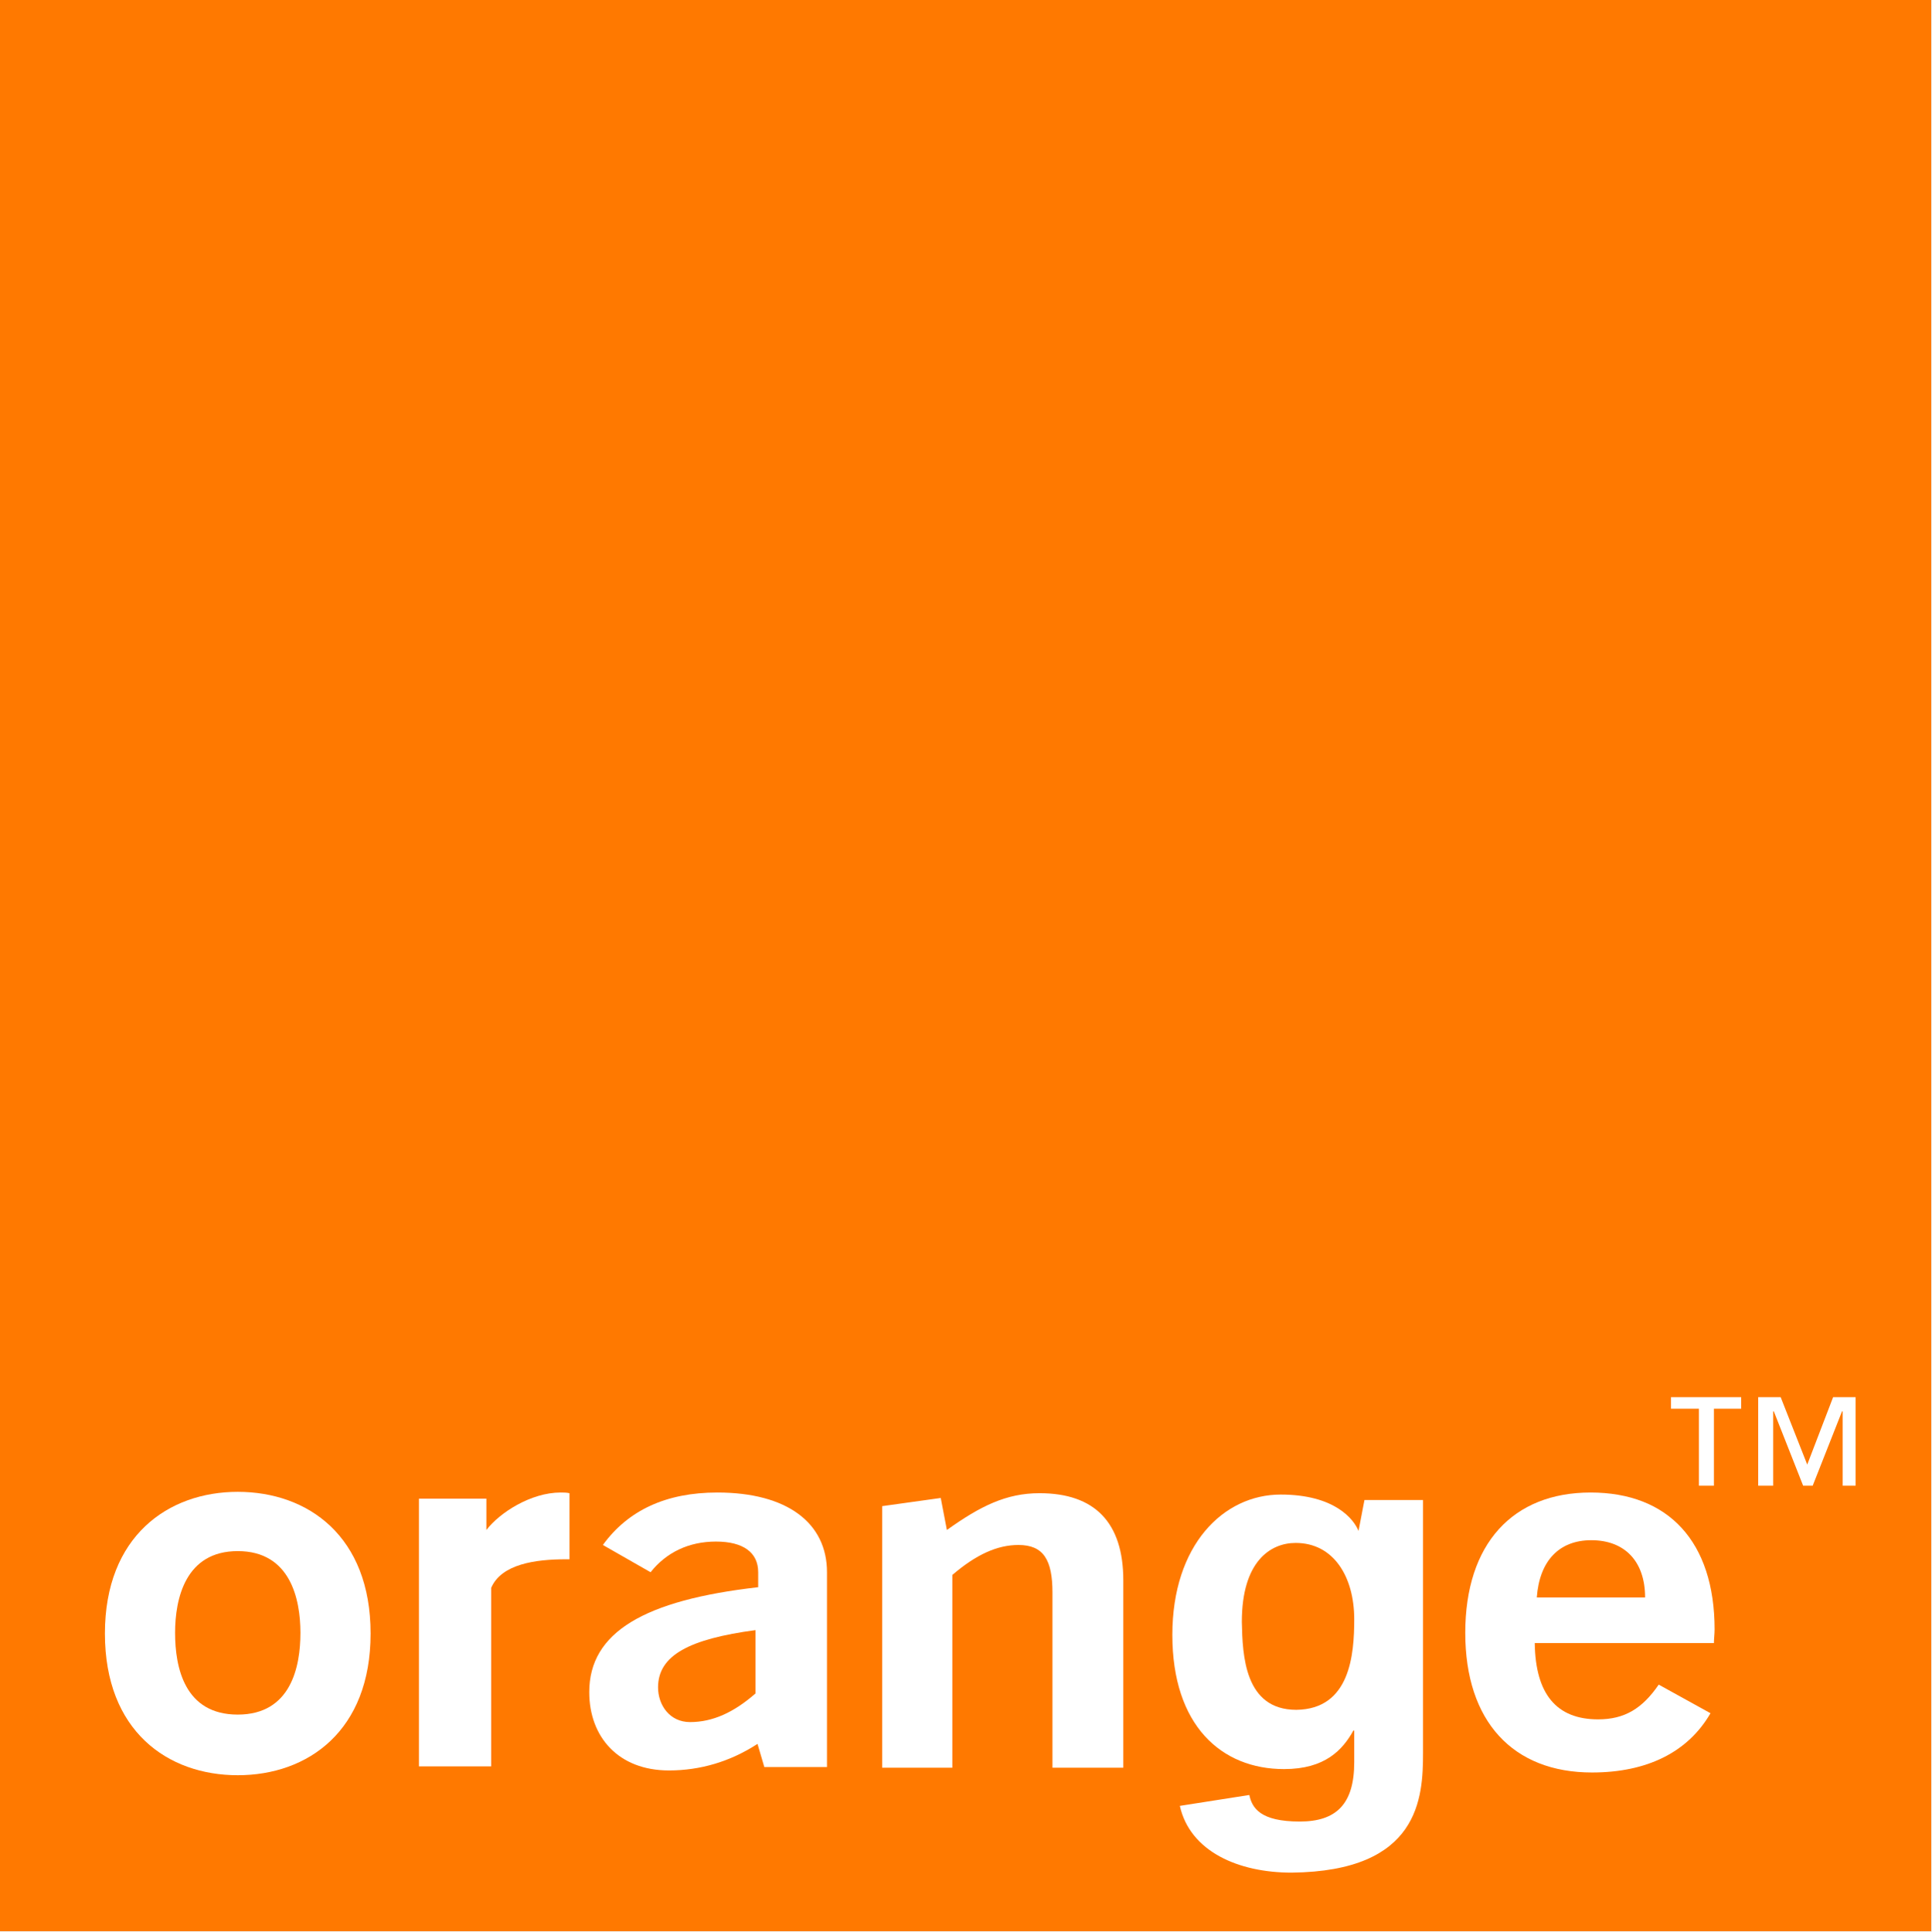
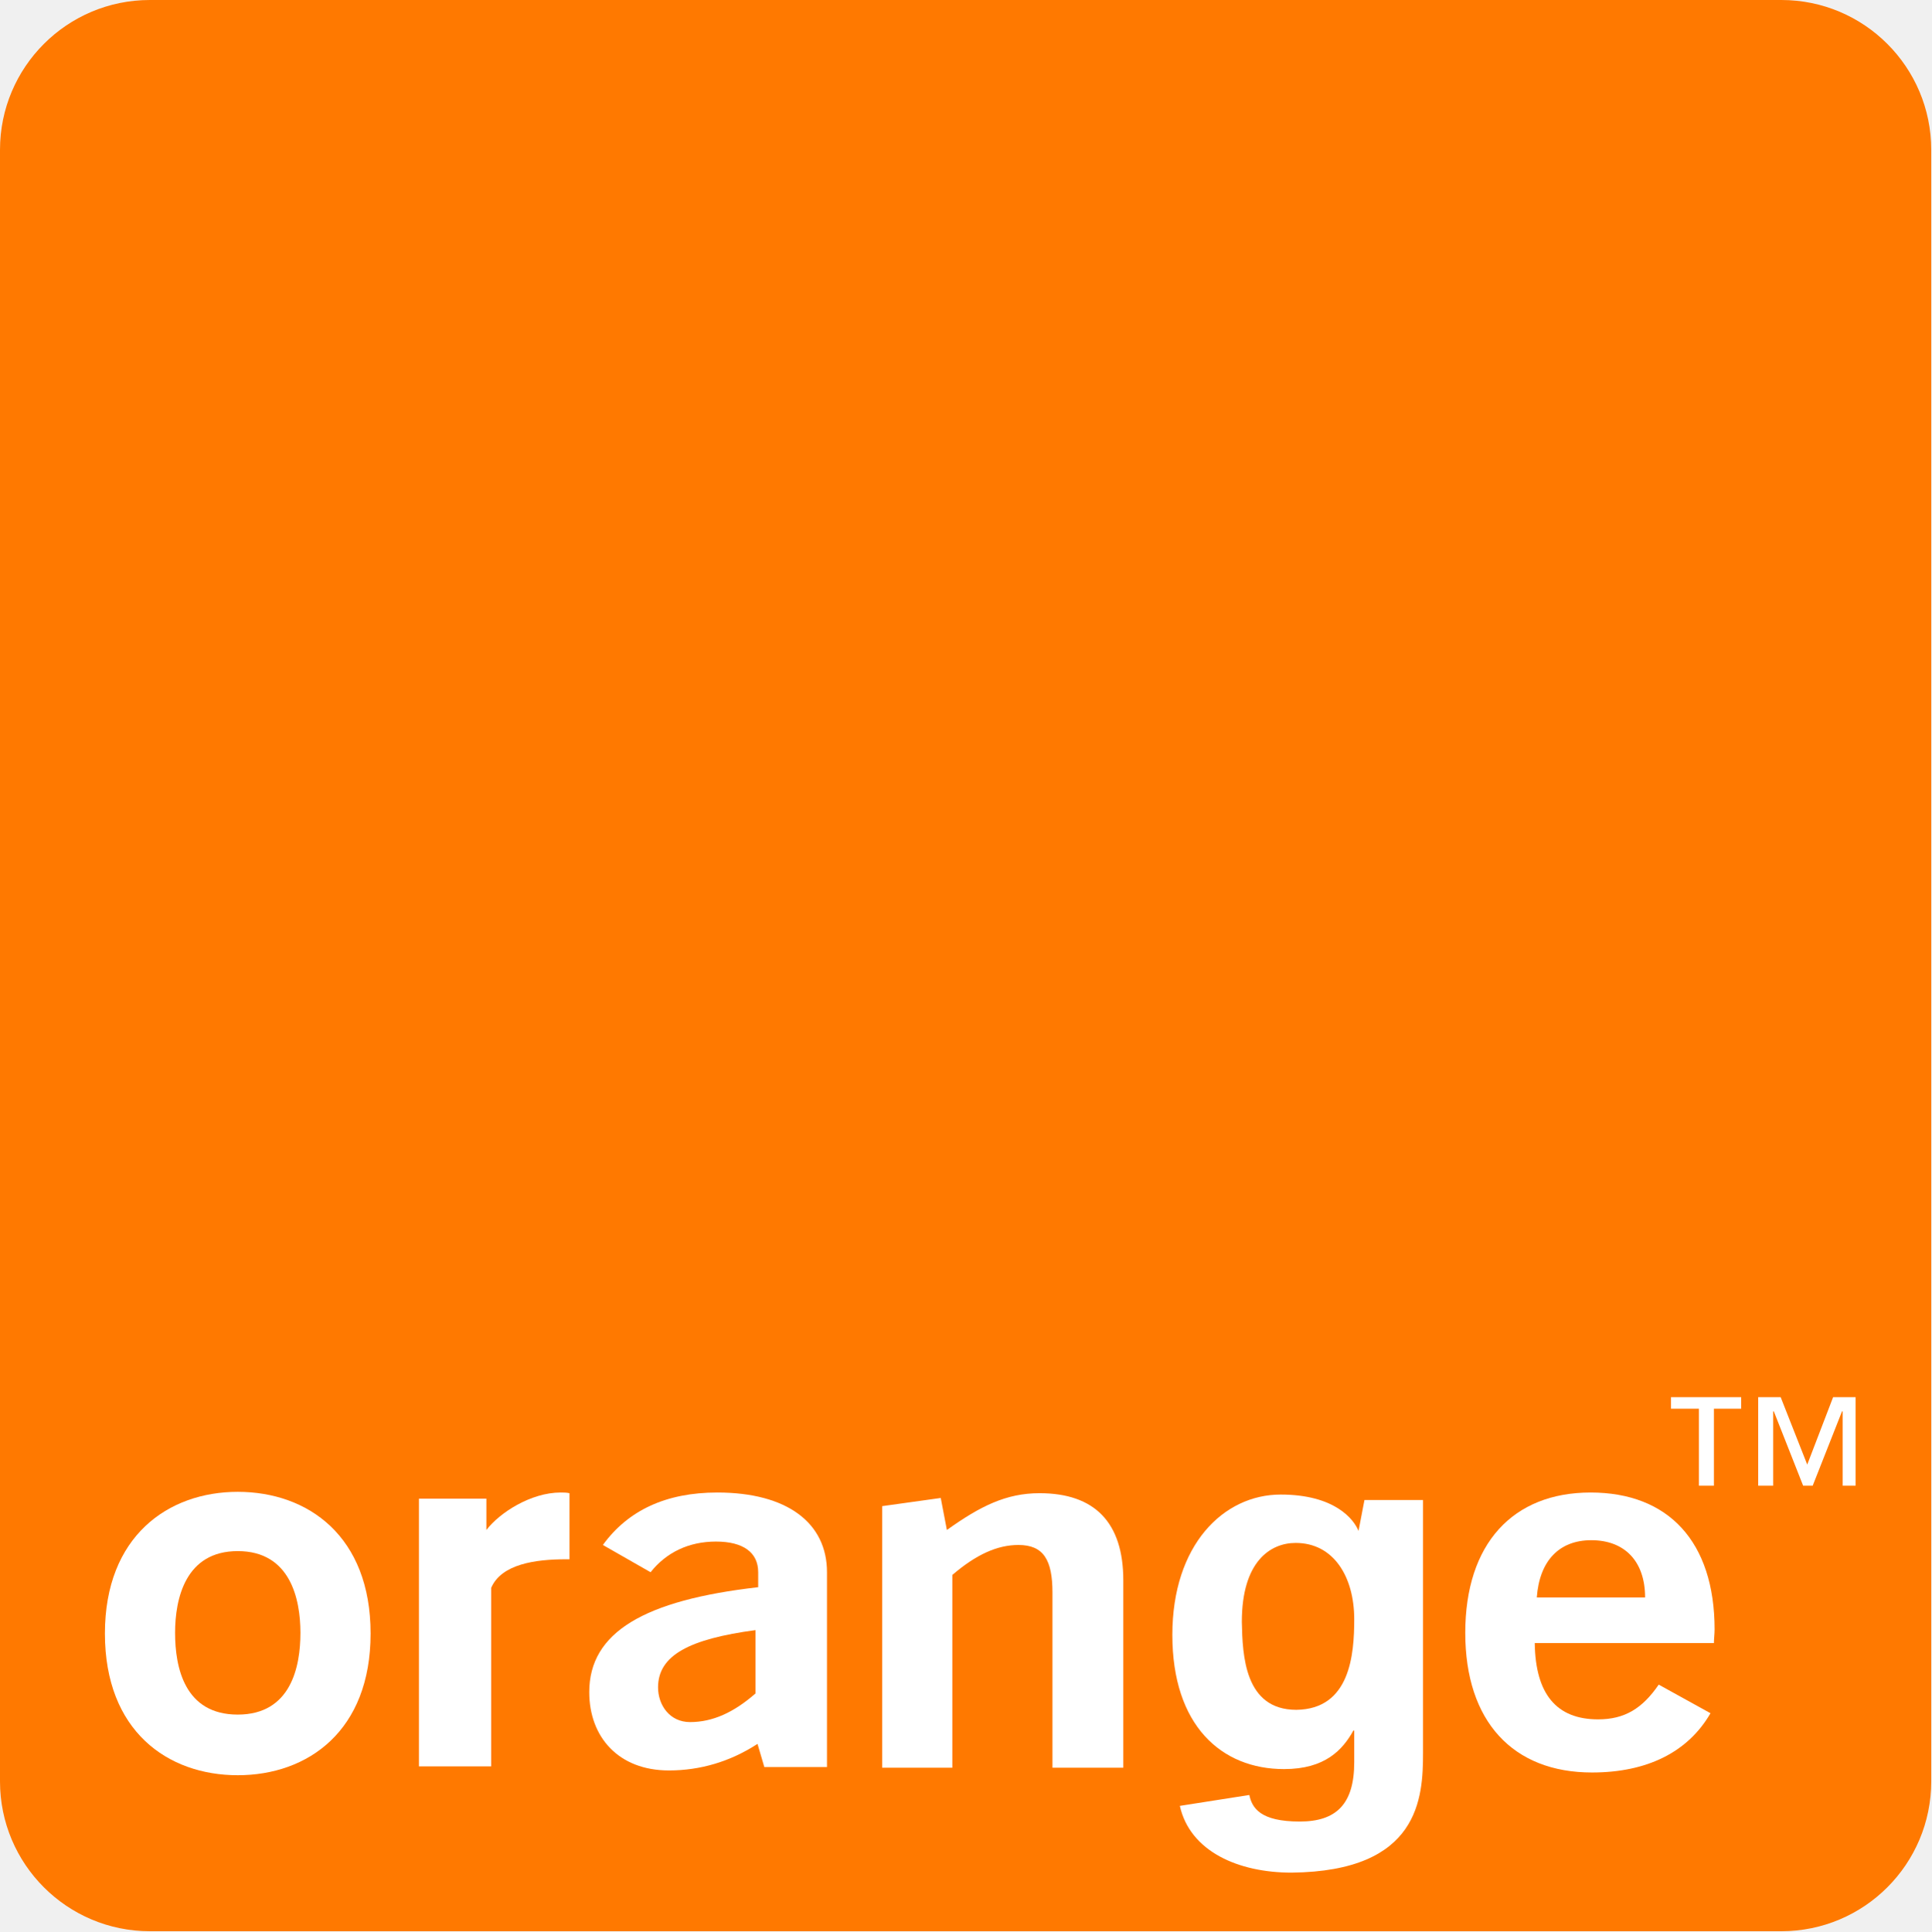
<svg xmlns="http://www.w3.org/2000/svg" version="1.1" id="Layer_1" x="0px" y="0px" width="283.5px" height="283.5px" viewBox="0 0 283.5 283.5" enable-background="new 0 0 283.5 283.5" xml:space="preserve">
  <g>
-     <rect x="0" y="0" fill="#FF7900" width="283.5" height="283.5" />
+     <rect x="0" y="0" fill="#FF7900" width="283.5" height="283.5" rx="22" ry="22" />
    <g>
      <path fill="#FFFFFF" d="M111.2,256c-4,2.6-8.4,3.9-13,3.9c-7.4,0-11.7-4.9-11.7-11.5c0-8.8,8.1-13.5,24.8-15.4v-2.2    c0-2.9-2.2-4.5-6.2-4.5c-4,0-7.3,1.6-9.6,4.5l-7-4c3.7-5.1,9.3-7.7,16.8-7.7c10.3,0,16.1,4.5,16.1,11.7c0,0,0,28.5,0,28.6h-9.2    L111.2,256z M96.6,247.7c0,2.6,1.7,5.1,4.7,5.1c3.3,0,6.4-1.4,9.6-4.2v-9.3C101.2,240.6,96.6,243,96.6,247.7z" />
      <path fill="#FFFFFF" d="M129.5,221.1l8.6-1.2l0.9,4.7c4.9-3.5,8.7-5.4,13.6-5.4c8.1,0,12.3,4.3,12.3,12.8v27.5h-10.4v-25.7    c0-4.8-1.3-7-5-7c-3.1,0-6.2,1.4-9.7,4.4v28.3h-10.3V221.1z" />
      <path fill="#FFFFFF" d="M233.7,260.2c-11.6,0-18.6-7.5-18.6-20.5c0-13.1,7-20.6,18.4-20.6c11.4,0,18.2,7.2,18.2,20.1    c0,0.7-0.1,1.4-0.1,2h-26.3c0.1,7.5,3.2,11.2,9.3,11.2c3.9,0,6.5-1.6,8.9-5.1l7.6,4.2C247.8,257.2,241.8,260.2,233.7,260.2z     M241.5,234.5c0-5.3-3-8.4-7.9-8.4c-4.7,0-7.6,3-8,8.4H241.5z" />
      <path fill="#FFFFFF" d="M34.9,260.6c-10.3,0-19.5-6.5-19.5-20.8c0-14.3,9.3-20.8,19.5-20.8c10.3,0,19.5,6.5,19.5,20.8    C54.4,254.1,45.2,260.6,34.9,260.6z M34.9,227.7c-7.7,0-9.2,7-9.2,12c0,5.1,1.4,12,9.2,12c7.8,0,9.2-7,9.2-12    C44.1,234.7,42.6,227.7,34.9,227.7z" />
      <path fill="#FFFFFF" d="M61.5,220h9.9v4.6c1.9-2.5,6.5-5.5,10.9-5.5c0.4,0,0.9,0,1.3,0.1v9.7c-0.2,0-0.3,0-0.5,0    c-4.5,0-9.5,0.7-11,4.2v26.2H61.5V220z" />
      <path fill="#FFFFFF" d="M190.3,251c7.9-0.1,8.5-8.1,8.5-13.3c0-6.2-3-11.2-8.6-11.2c-3.7,0-7.9,2.7-7.9,11.6    C182.4,243,182.7,251,190.3,251z M208.9,219.9v37.4c0,6.6-0.5,17.4-19.3,17.6c-7.8,0-14.9-3.1-16.4-9.8l10.2-1.6    c0.4,1.9,1.6,3.9,7.4,3.9c5.4,0,8-2.6,8-8.7v-4.6l-0.1-0.1c-1.6,2.9-4.2,5.7-10.2,5.7c-9.2,0-16.4-6.4-16.4-19.7    c0-13.2,7.5-20.6,15.9-20.6c7.9,0,10.8,3.6,11.5,5.5l-0.1,0l0.9-4.7H208.9z" />
      <path fill="#FFFFFF" d="M255.7,206.8h-4.1v11.3h-2.2v-11.3h-4.1v-1.7h10.3V206.8z M272.7,218.1h-2.2v-10.9h-0.1l-4.3,10.9h-1.4    l-4.3-10.9h-0.1v10.9h-2.2v-13h3.3l3.9,9.9l3.8-9.9h3.3V218.1z" />
    </g>
  </g>
</svg>
